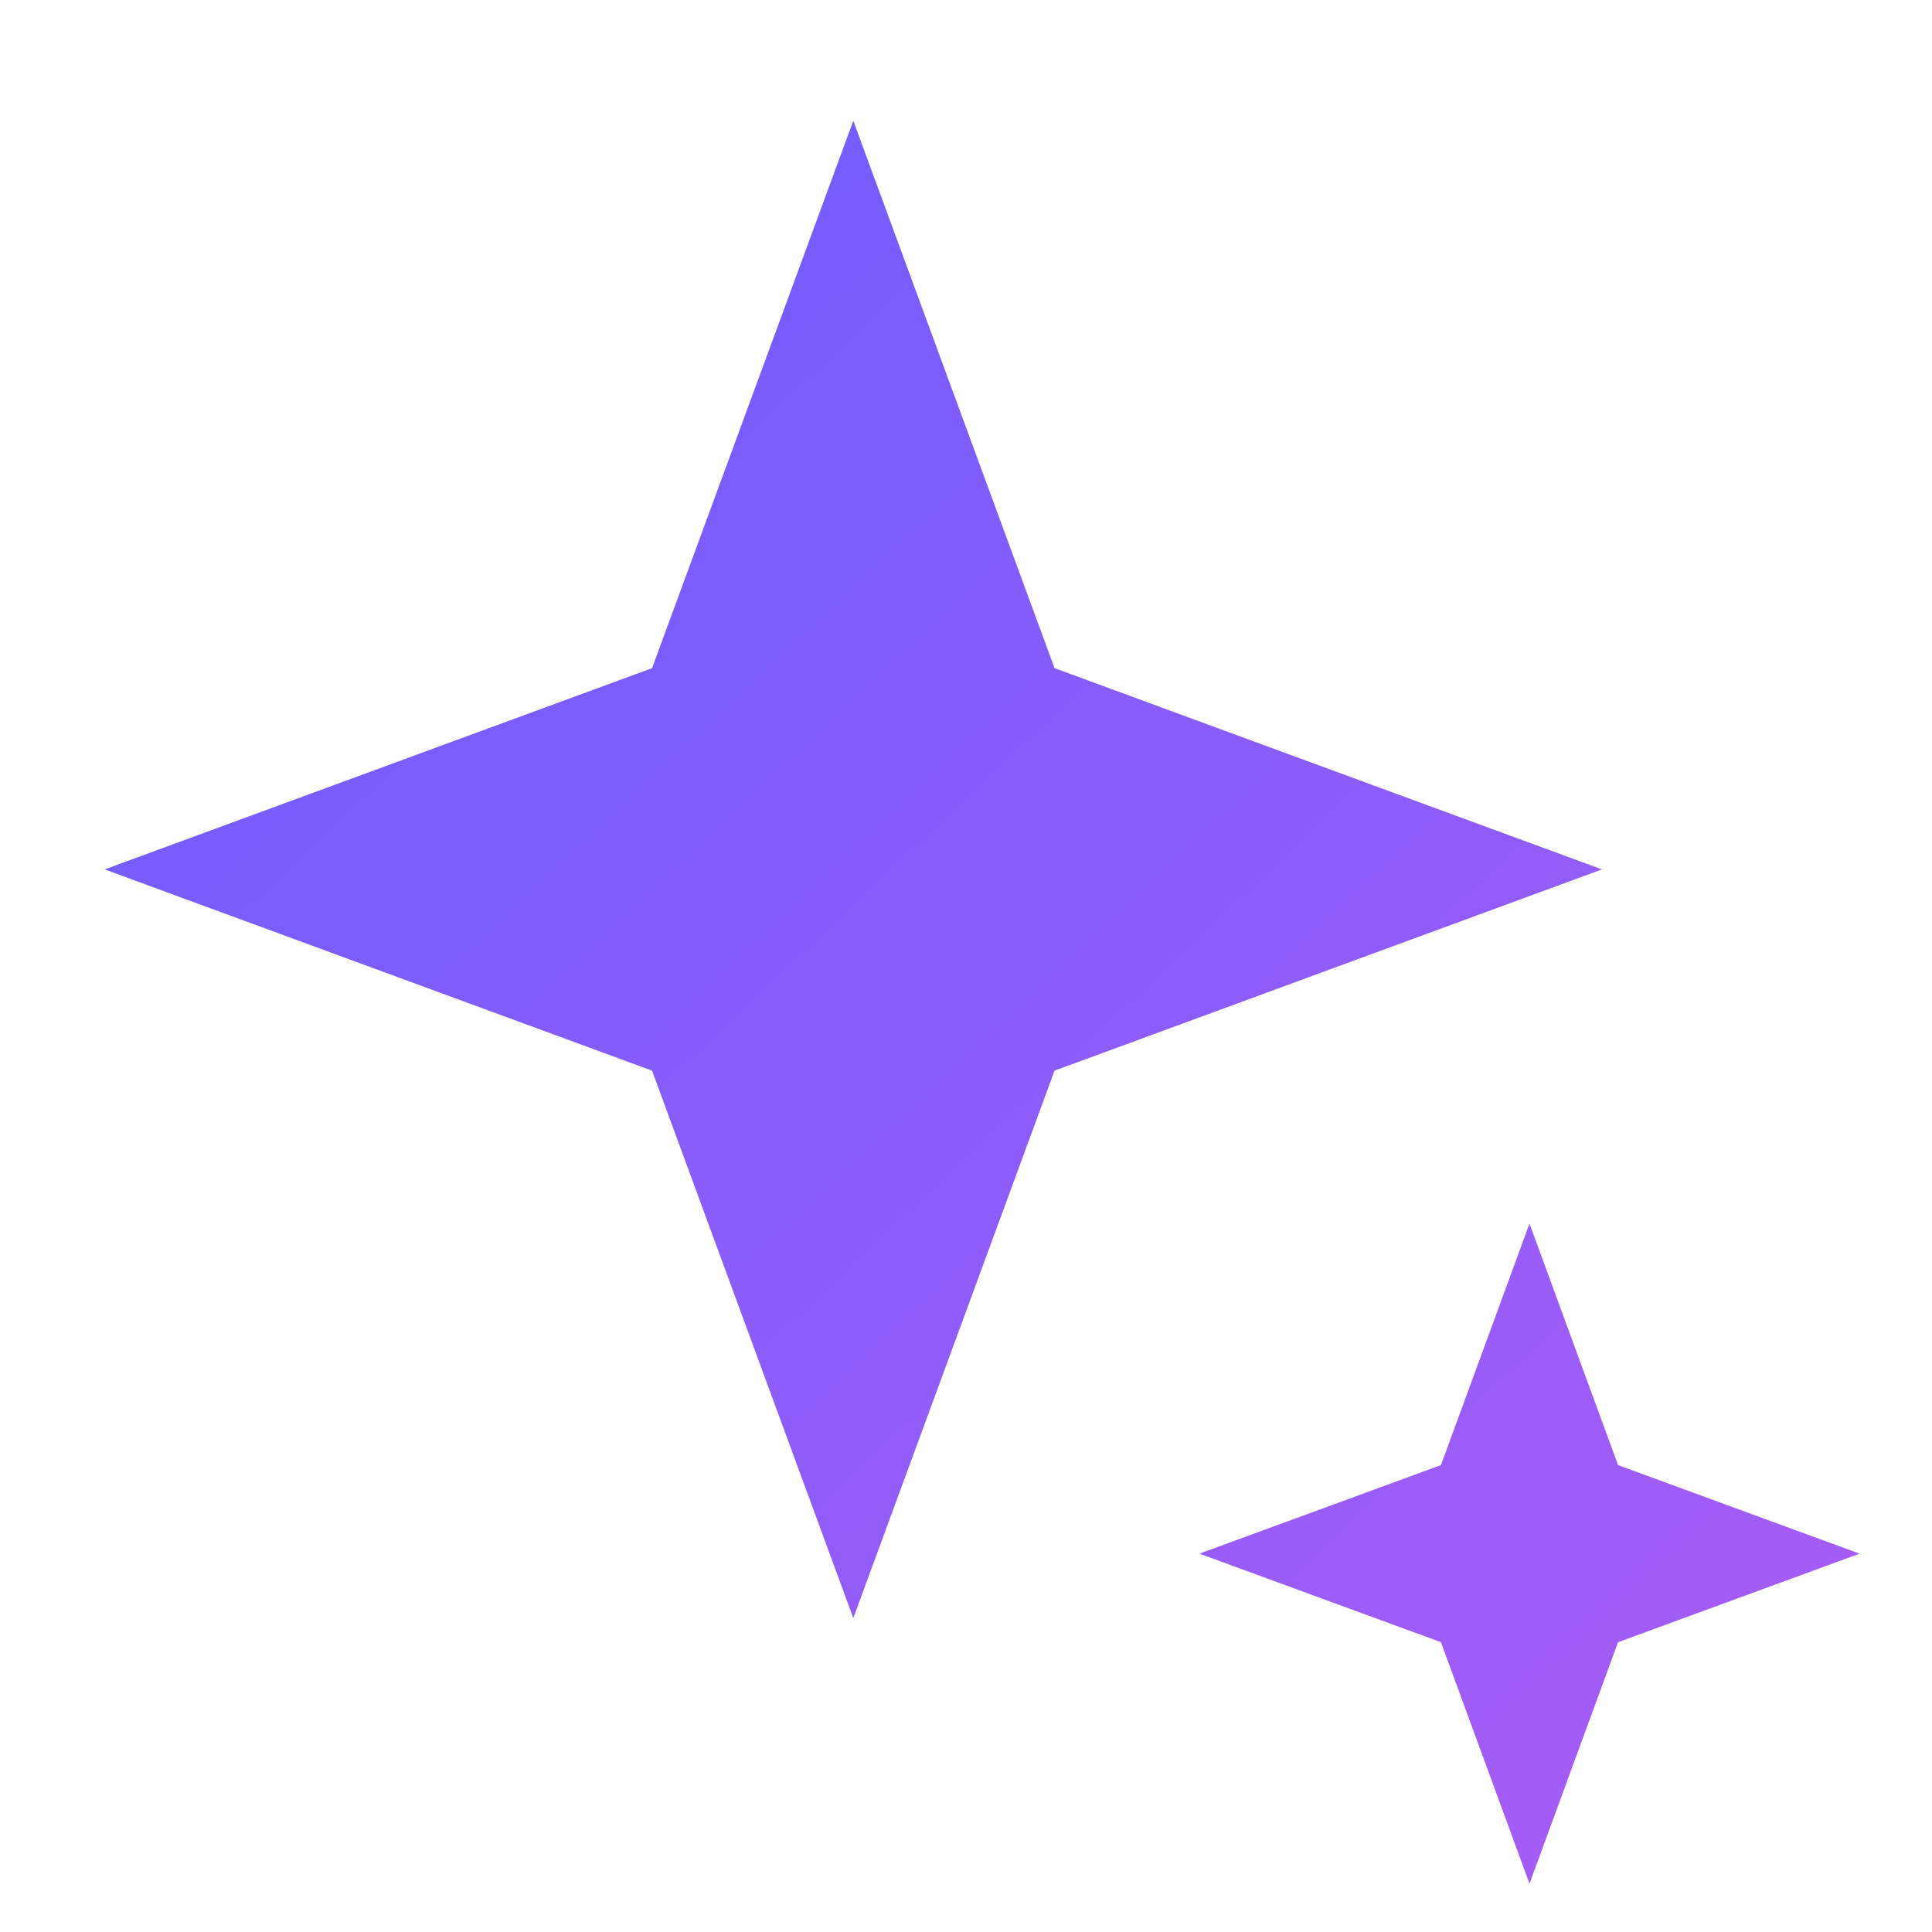
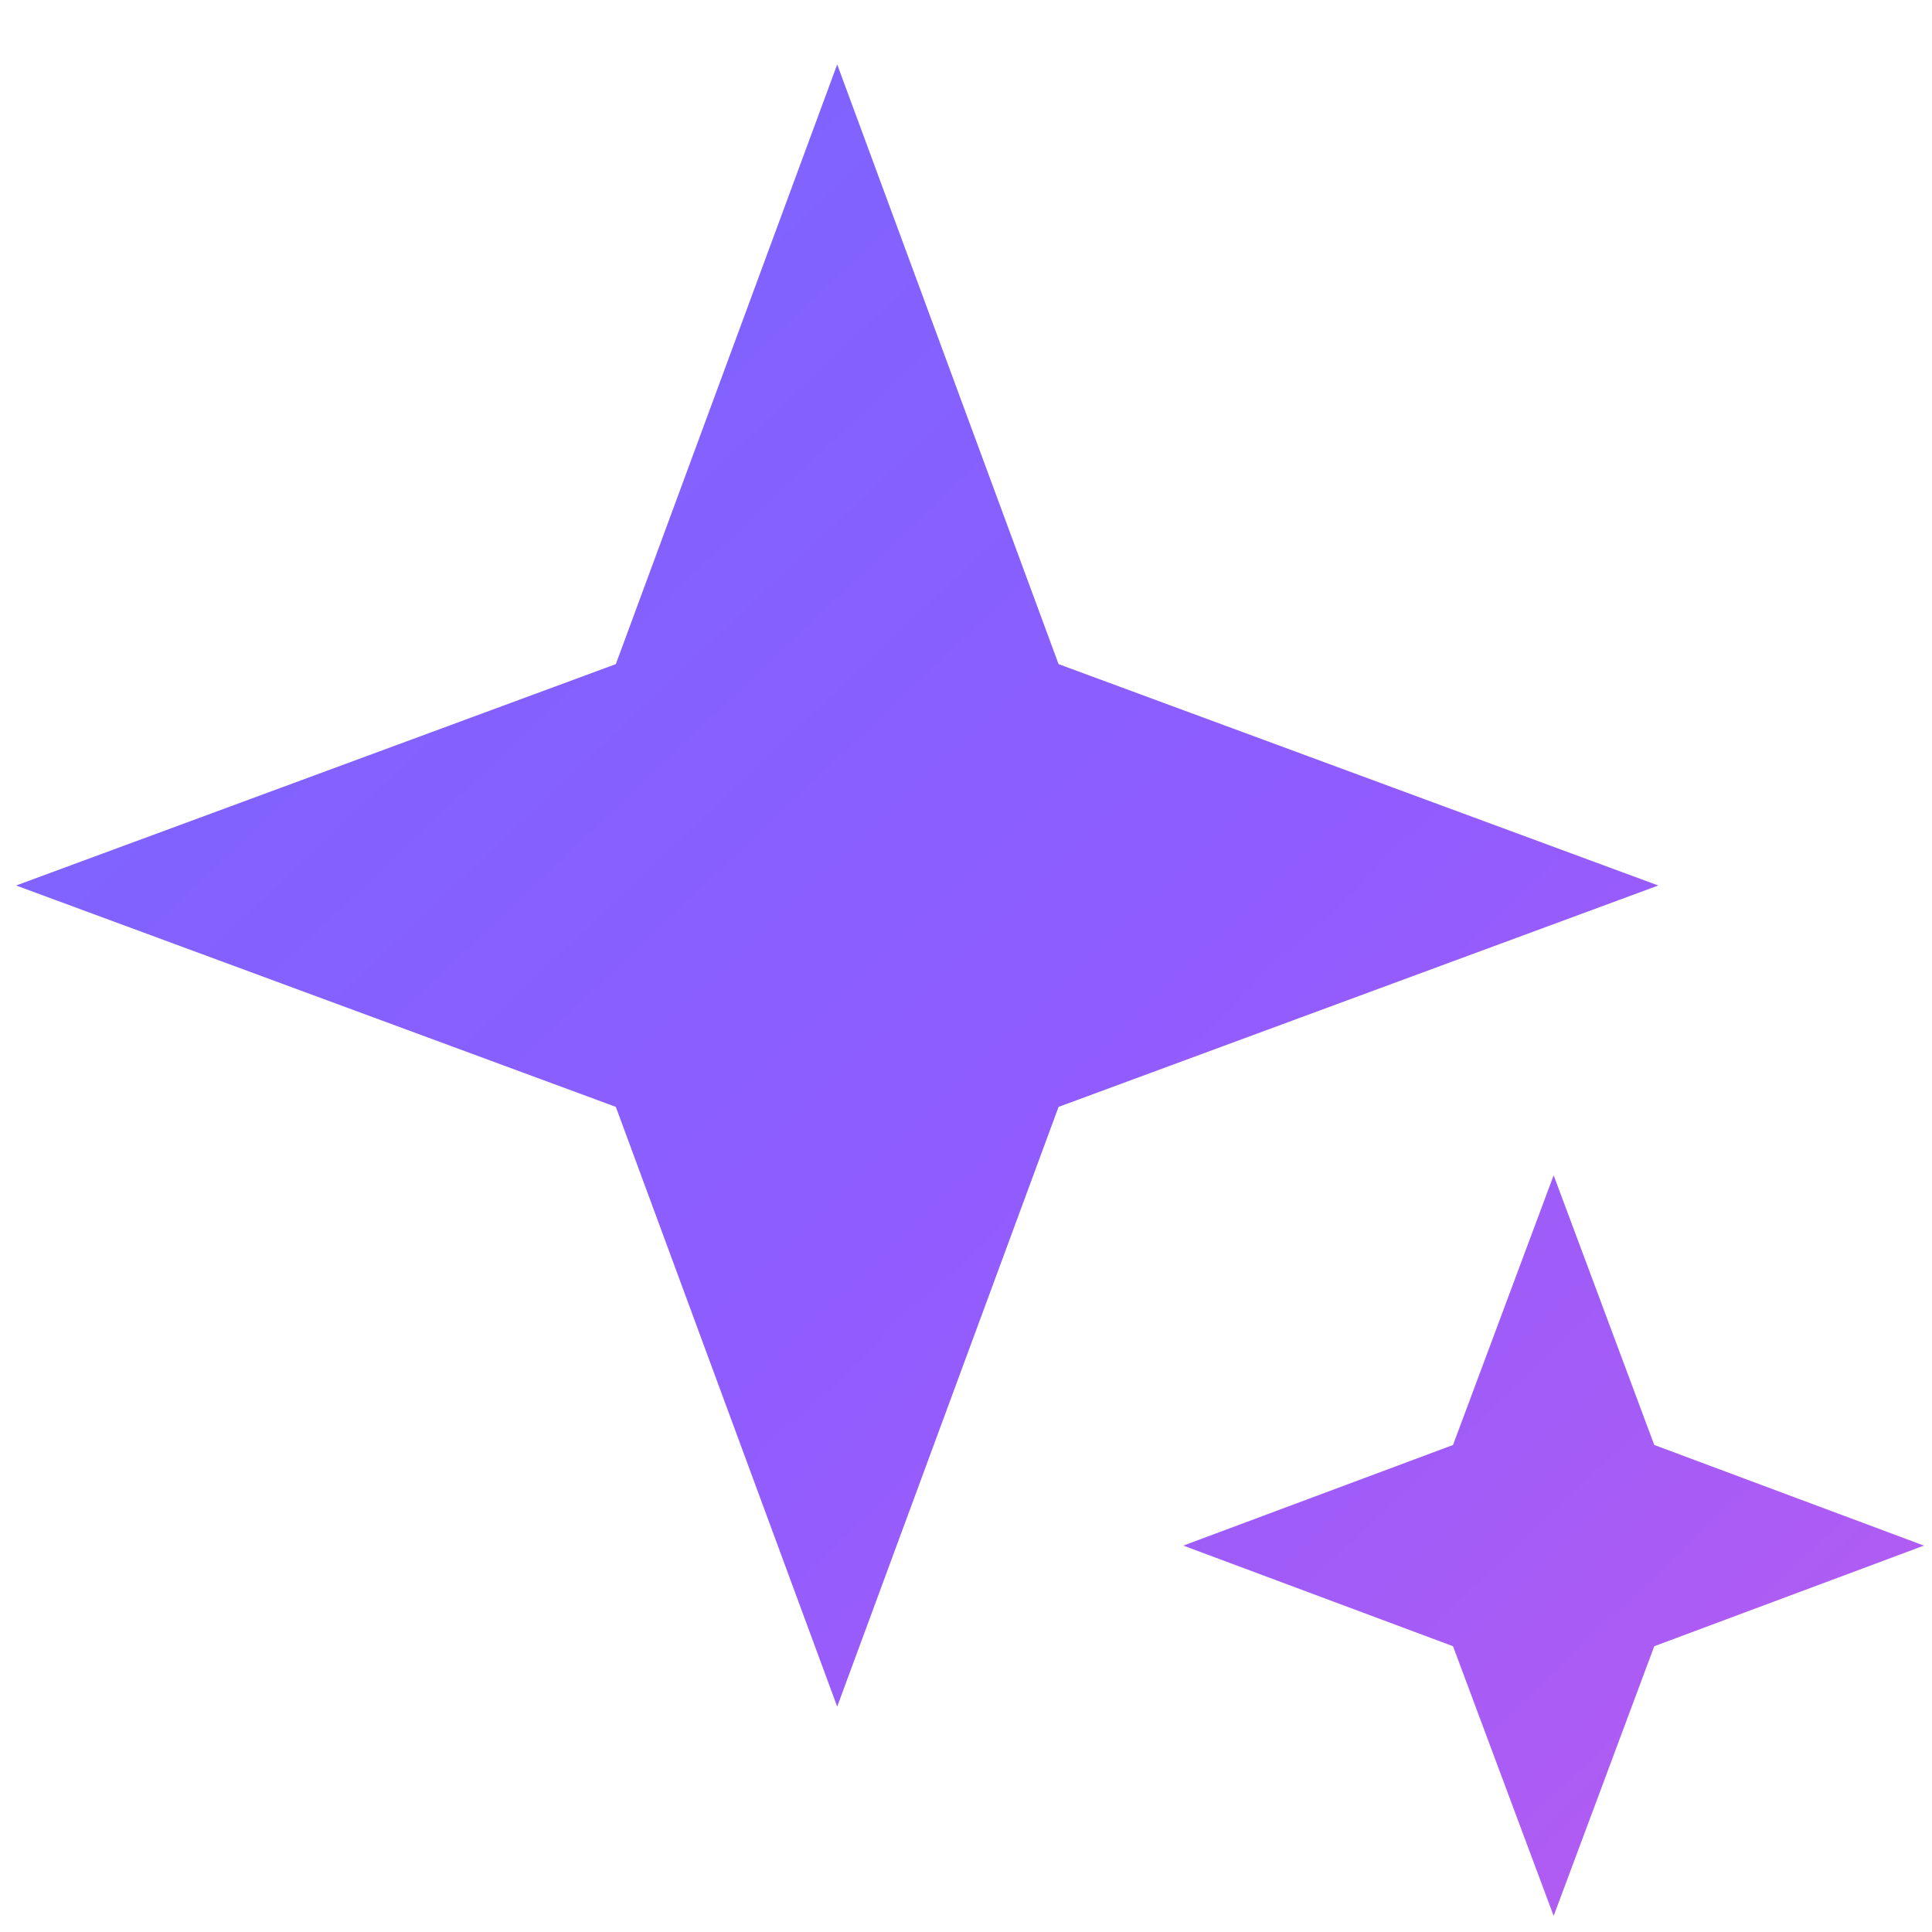
<svg xmlns="http://www.w3.org/2000/svg" viewBox="0 0 24 24">
  <defs>
-     <linearGradient id="g" x1="4" y1="3" x2="21" y2="21" gradientUnits="userSpaceOnUse">
-       <stop offset="0" stop-color="#6F5CFF" />
-       <stop offset="1" stop-color="#A45CF6" />
+     <linearGradient id="g" x1="3" y1="2" x2="22" y2="22" gradientUnits="userSpaceOnUse">
+       <stop offset="0" stop-color="#7A66FF" />
+       <stop offset=".55" stop-color="#8F5CFF" />
+       <stop offset="1" stop-color="#B15CF2" />
    </linearGradient>
  </defs>
-   <path d="M10.6 1.5l2.5 6.8 6.8 2.5-6.8 2.5-2.5 6.8-2.5-6.8-6.8-2.5 6.8-2.5z" fill="url(#g)" />
-   <path d="M19 15.2l1.1 3 3 1.1-3 1.1-1.1 3-1.1-3-3-1.1 3-1.1z" fill="url(#g)" />
+   <path d="M10.4 .8l2.75 7.45 7.45 2.75-7.45 2.75-2.75 7.45-2.75-7.45L.2 11l7.45-2.75z" fill="url(#g)" />
+   <path d="M19.3 14.6l1.25 3.35 3.35 1.25-3.35 1.25-1.25 3.35-1.25-3.35-3.35-1.25 3.35-1.25z" fill="url(#g)" />
</svg>
